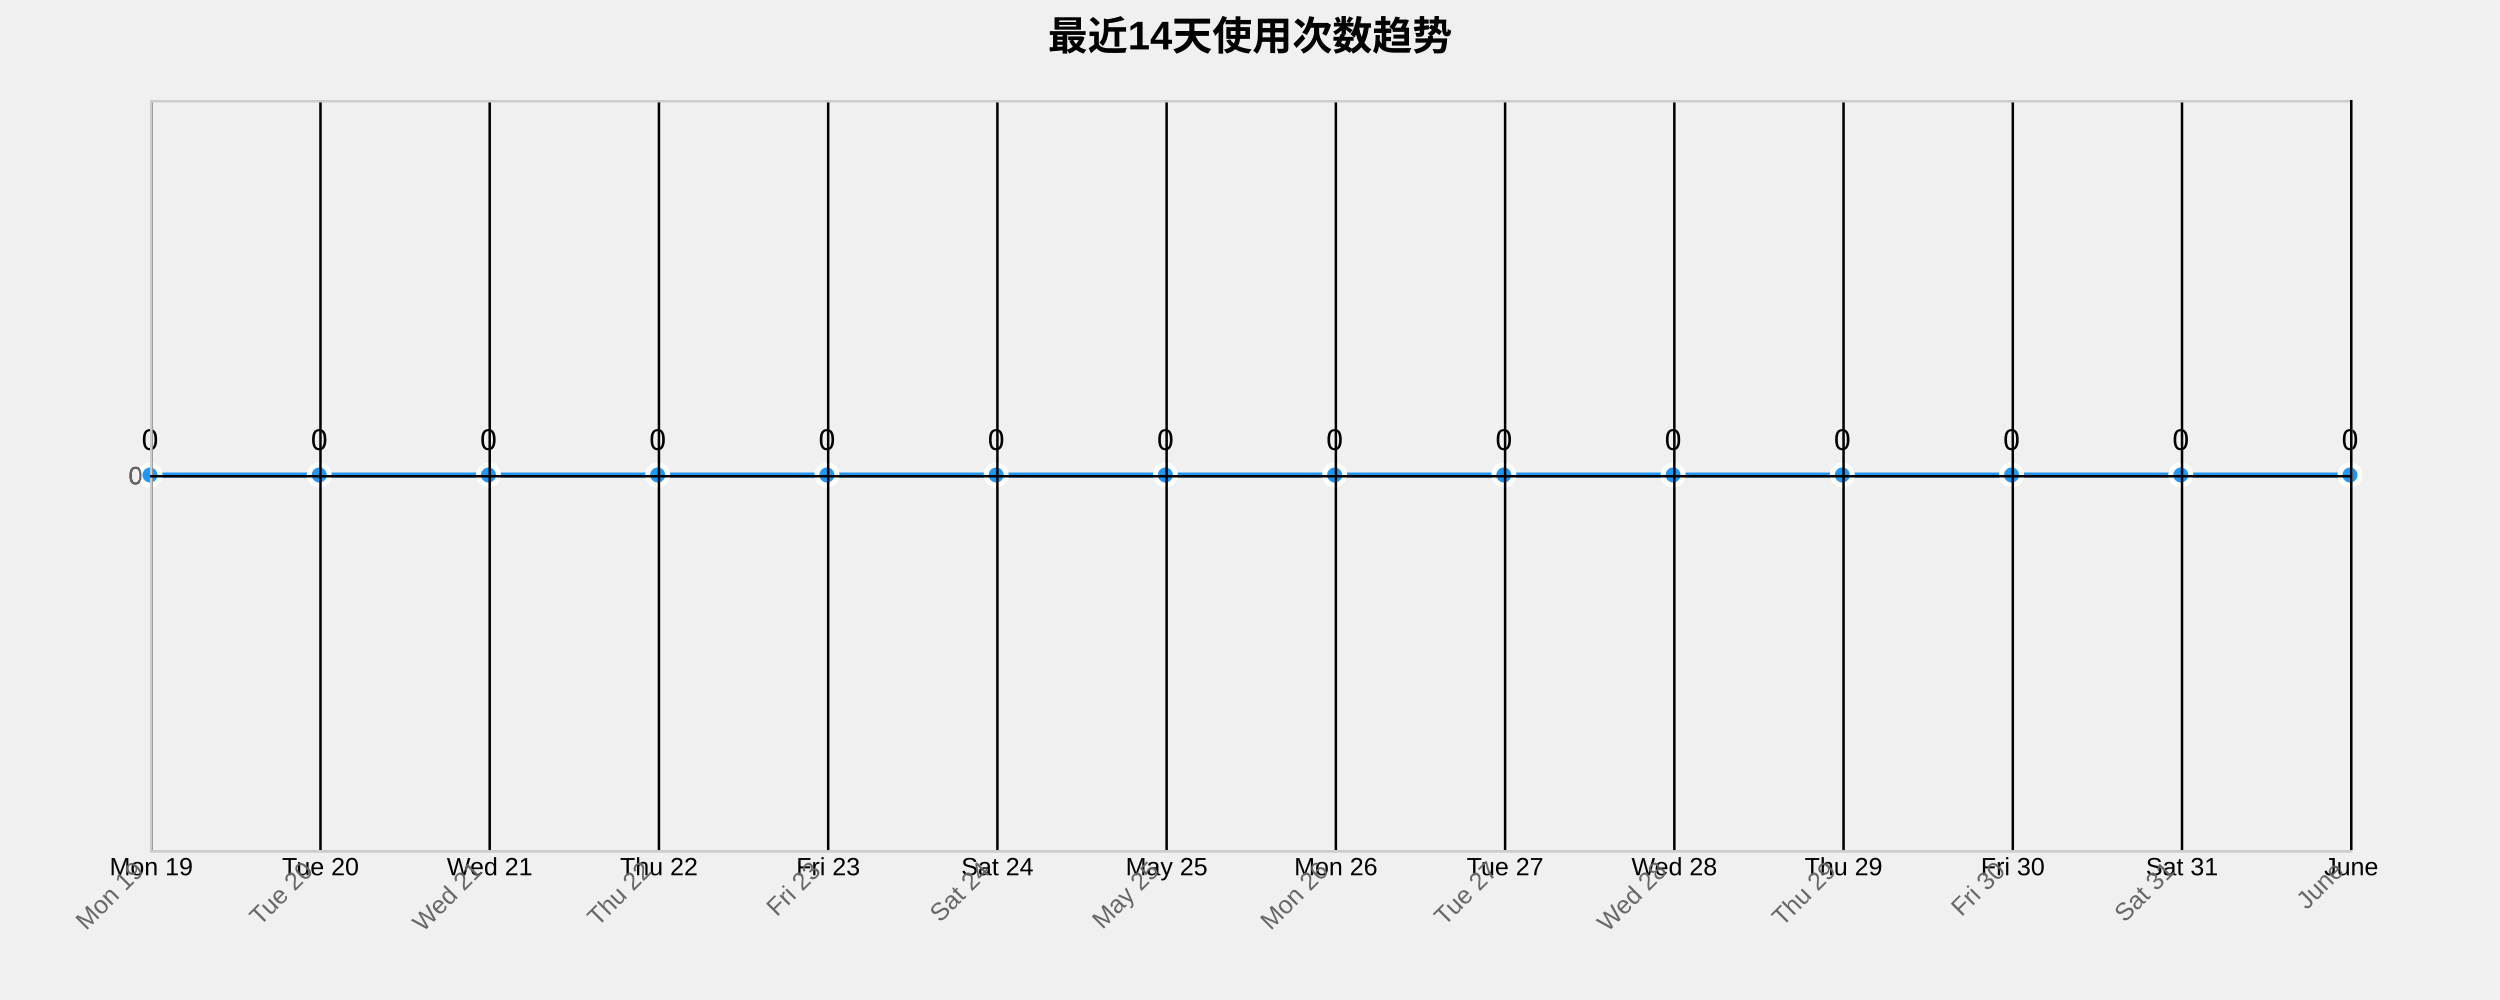
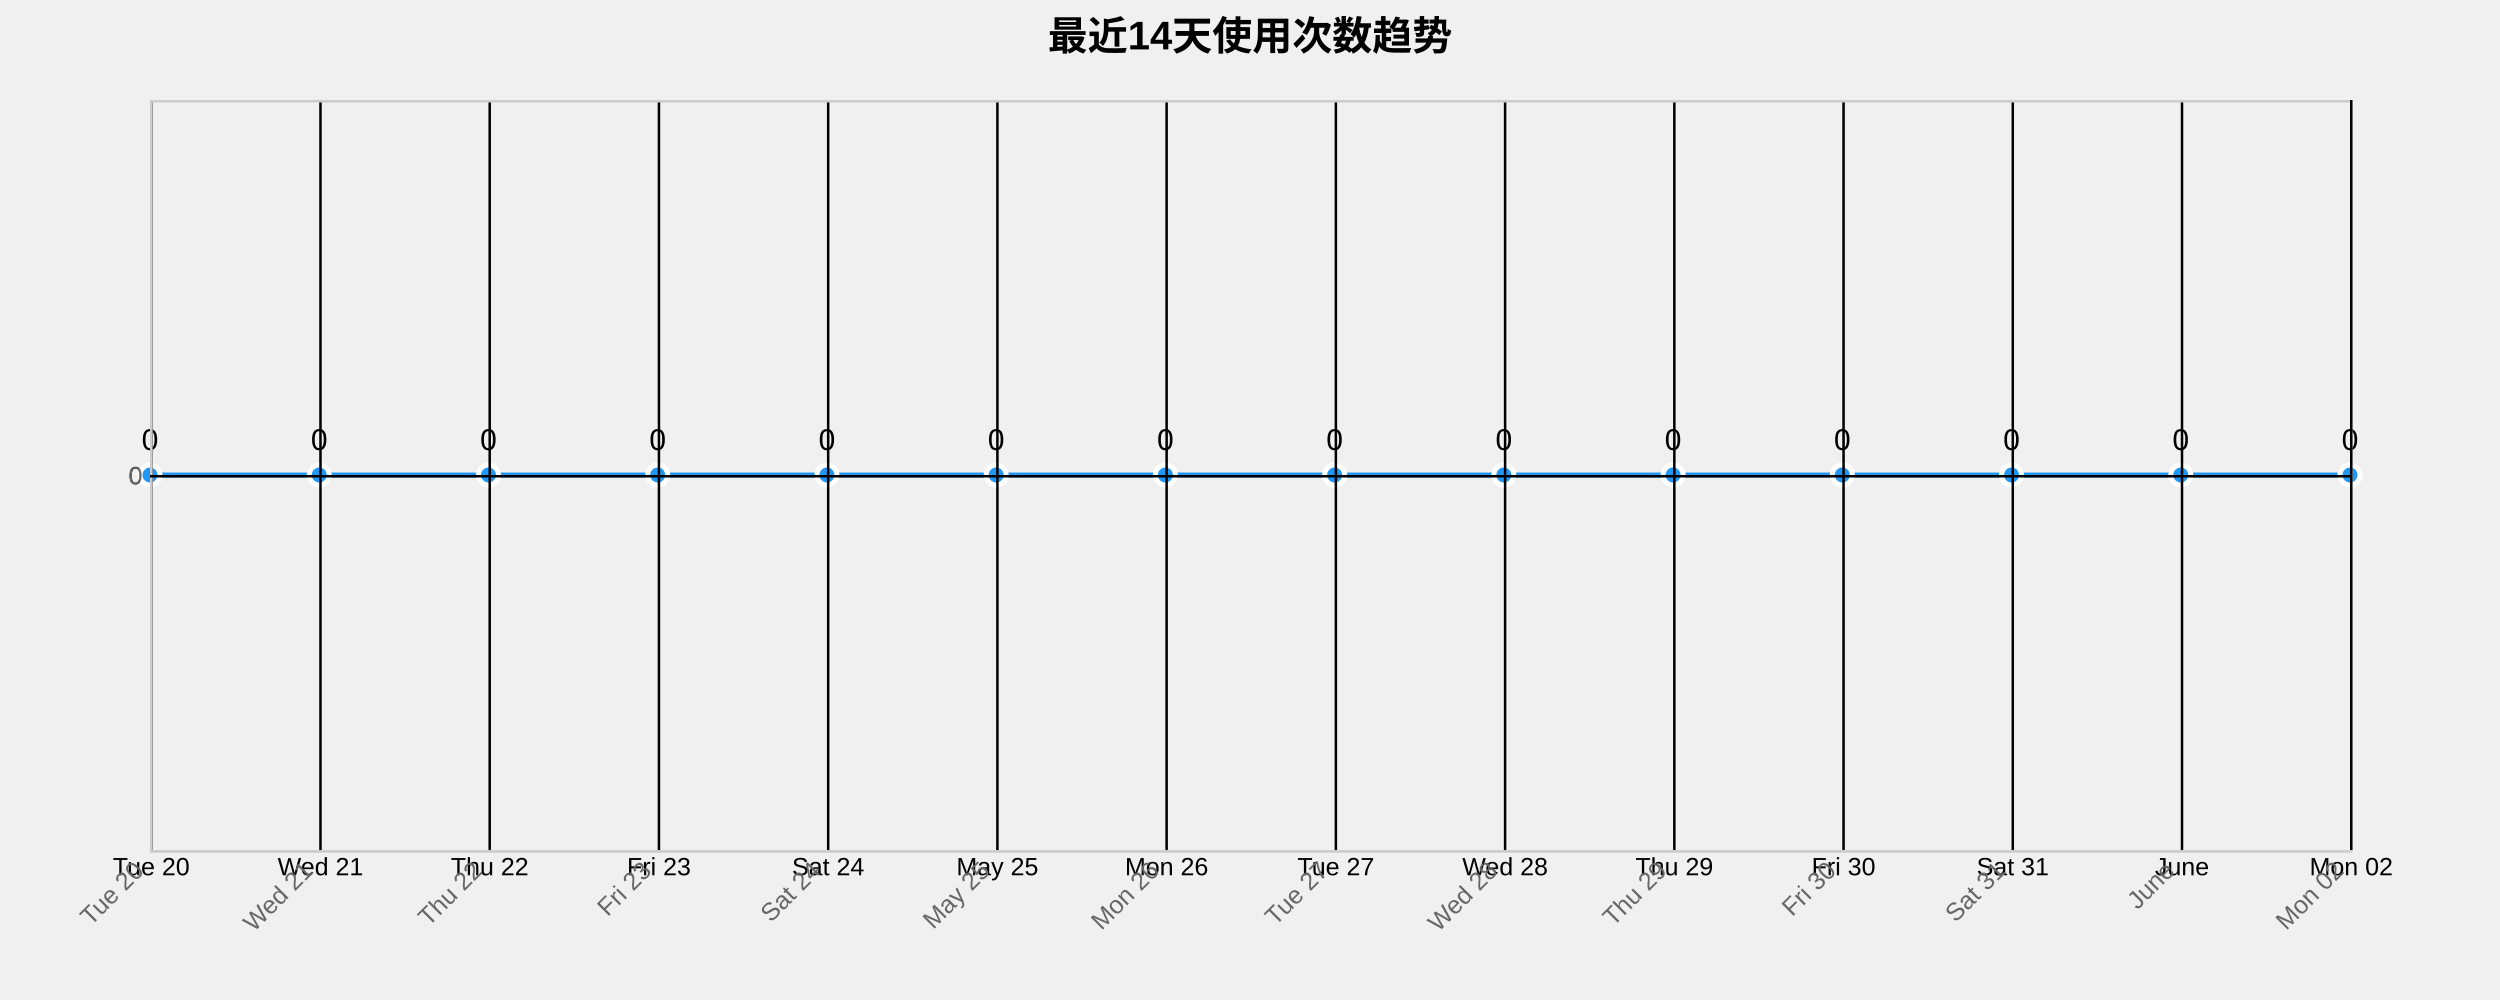
<svg xmlns="http://www.w3.org/2000/svg" width="1000" height="400">
  <g transform="translate(60,40)">
    <text x="440" y="-20" text-anchor="middle" style="font-size: 16px; font-weight: bold;">最近14天使用次数趋势</text>
    <g class="grid" transform="translate(0,300)" fill="none" font-size="10" font-family="sans-serif" text-anchor="middle">
      <path class="domain" stroke="currentColor" d="M0.5,-300V0.5H880.5V-300" />
      <g class="tick" opacity="1" transform="translate(0.5,0)">
        <line stroke="currentColor" y2="-300" />
-         <text fill="currentColor" y="3" dy="0.71em">Mon 19</text>
+         <text fill="currentColor" y="3" dy="0.71em">Tue 20</text>
      </g>
      <g class="tick" opacity="1" transform="translate(68.19231,0)">
        <line stroke="currentColor" y2="-300" />
-         <text fill="currentColor" y="3" dy="0.71em">Tue 20</text>
+         <text fill="currentColor" y="3" dy="0.71em">Wed 21</text>
      </g>
      <g class="tick" opacity="1" transform="translate(135.8846,0)">
        <line stroke="currentColor" y2="-300" />
-         <text fill="currentColor" y="3" dy="0.71em">Wed 21</text>
+         <text fill="currentColor" y="3" dy="0.71em">Thu 22</text>
      </g>
      <g class="tick" opacity="1" transform="translate(203.5769,0)">
        <line stroke="currentColor" y2="-300" />
-         <text fill="currentColor" y="3" dy="0.71em">Thu 22</text>
+         <text fill="currentColor" y="3" dy="0.71em">Fri 23</text>
      </g>
      <g class="tick" opacity="1" transform="translate(271.2692,0)">
        <line stroke="currentColor" y2="-300" />
-         <text fill="currentColor" y="3" dy="0.71em">Fri 23</text>
+         <text fill="currentColor" y="3" dy="0.71em">Sat 24</text>
      </g>
      <g class="tick" opacity="1" transform="translate(338.9615,0)">
        <line stroke="currentColor" y2="-300" />
-         <text fill="currentColor" y="3" dy="0.71em">Sat 24</text>
+         <text fill="currentColor" y="3" dy="0.71em">May 25</text>
      </g>
      <g class="tick" opacity="1" transform="translate(406.6538,0)">
        <line stroke="currentColor" y2="-300" />
-         <text fill="currentColor" y="3" dy="0.71em">May 25</text>
+         <text fill="currentColor" y="3" dy="0.71em">Mon 26</text>
      </g>
      <g class="tick" opacity="1" transform="translate(474.3462,0)">
        <line stroke="currentColor" y2="-300" />
-         <text fill="currentColor" y="3" dy="0.71em">Mon 26</text>
+         <text fill="currentColor" y="3" dy="0.71em">Tue 27</text>
      </g>
      <g class="tick" opacity="1" transform="translate(542.0385,0)">
        <line stroke="currentColor" y2="-300" />
-         <text fill="currentColor" y="3" dy="0.71em">Tue 27</text>
+         <text fill="currentColor" y="3" dy="0.71em">Wed 28</text>
      </g>
      <g class="tick" opacity="1" transform="translate(609.7308,0)">
        <line stroke="currentColor" y2="-300" />
-         <text fill="currentColor" y="3" dy="0.71em">Wed 28</text>
+         <text fill="currentColor" y="3" dy="0.71em">Thu 29</text>
      </g>
      <g class="tick" opacity="1" transform="translate(677.4231,0)">
        <line stroke="currentColor" y2="-300" />
-         <text fill="currentColor" y="3" dy="0.71em">Thu 29</text>
+         <text fill="currentColor" y="3" dy="0.71em">Fri 30</text>
      </g>
      <g class="tick" opacity="1" transform="translate(745.1154,0)">
        <line stroke="currentColor" y2="-300" />
-         <text fill="currentColor" y="3" dy="0.71em">Fri 30</text>
+         <text fill="currentColor" y="3" dy="0.71em">Sat 31</text>
      </g>
      <g class="tick" opacity="1" transform="translate(812.8077,0)">
        <line stroke="currentColor" y2="-300" />
-         <text fill="currentColor" y="3" dy="0.71em">Sat 31</text>
+         <text fill="currentColor" y="3" dy="0.71em">June</text>
      </g>
      <g class="tick" opacity="1" transform="translate(880.5,0)">
        <line stroke="currentColor" y2="-300" />
-         <text fill="currentColor" y="3" dy="0.71em">June</text>
+         <text fill="currentColor" y="3" dy="0.71em">Mon 02</text>
      </g>
    </g>
    <g class="grid" fill="none" font-size="10" font-family="sans-serif" text-anchor="end">
      <path class="domain" stroke="currentColor" d="M880,300.5H0.5V0.5H880" />
      <g class="tick" opacity="1" transform="translate(0,150.5)">
        <line stroke="currentColor" x2="880" />
        <text fill="currentColor" x="-3" dy="0.32em">0</text>
      </g>
    </g>
    <path class="area" d="M0,150C22.564,150,45.128,150,67.692,150C90.256,150,112.821,150,135.385,150C157.949,150,180.513,150,203.077,150C225.641,150,248.205,150,270.769,150C293.333,150,315.897,150,338.462,150C361.026,150,383.59,150,406.154,150C428.718,150,451.282,150,473.846,150C496.41,150,518.974,150,541.538,150C564.103,150,586.667,150,609.231,150C631.795,150,654.359,150,676.923,150C699.487,150,722.051,150,744.615,150C767.179,150,789.744,150,812.308,150C834.872,150,857.436,150,880,150L880,300C857.436,300,834.872,300,812.308,300C789.744,300,767.179,300,744.615,300C722.051,300,699.487,300,676.923,300C654.359,300,631.795,300,609.231,300C586.667,300,564.103,300,541.538,300C518.974,300,496.41,300,473.846,300C451.282,300,428.718,300,406.154,300C383.59,300,361.026,300,338.462,300C315.897,300,293.333,300,270.769,300C248.205,300,225.641,300,203.077,300C180.513,300,157.949,300,135.385,300C112.821,300,90.256,300,67.692,300C45.128,300,22.564,300,0,300Z" style="fill: url(#area-gradient); opacity: 0.3;" />
    <path class="line" d="M0,150C22.564,150,45.128,150,67.692,150C90.256,150,112.821,150,135.385,150C157.949,150,180.513,150,203.077,150C225.641,150,248.205,150,270.769,150C293.333,150,315.897,150,338.462,150C361.026,150,383.59,150,406.154,150C428.718,150,451.282,150,473.846,150C496.41,150,518.974,150,541.538,150C564.103,150,586.667,150,609.231,150C631.795,150,654.359,150,676.923,150C699.487,150,722.051,150,744.615,150C767.179,150,789.744,150,812.308,150C834.872,150,857.436,150,880,150" style="fill: none; stroke: #2196F3; stroke-width: 2px;" />
    <circle class="dot" cx="0" cy="150" r="4" style="fill: #2196F3; stroke: #fff; stroke-width: 2px;" />
    <circle class="dot" cx="67.692" cy="150" r="4" style="fill: #2196F3; stroke: #fff; stroke-width: 2px;" />
    <circle class="dot" cx="135.385" cy="150" r="4" style="fill: #2196F3; stroke: #fff; stroke-width: 2px;" />
    <circle class="dot" cx="203.077" cy="150" r="4" style="fill: #2196F3; stroke: #fff; stroke-width: 2px;" />
    <circle class="dot" cx="270.769" cy="150" r="4" style="fill: #2196F3; stroke: #fff; stroke-width: 2px;" />
    <circle class="dot" cx="338.462" cy="150" r="4" style="fill: #2196F3; stroke: #fff; stroke-width: 2px;" />
    <circle class="dot" cx="406.154" cy="150" r="4" style="fill: #2196F3; stroke: #fff; stroke-width: 2px;" />
    <circle class="dot" cx="473.846" cy="150" r="4" style="fill: #2196F3; stroke: #fff; stroke-width: 2px;" />
    <circle class="dot" cx="541.538" cy="150" r="4" style="fill: #2196F3; stroke: #fff; stroke-width: 2px;" />
    <circle class="dot" cx="609.231" cy="150" r="4" style="fill: #2196F3; stroke: #fff; stroke-width: 2px;" />
    <circle class="dot" cx="676.923" cy="150" r="4" style="fill: #2196F3; stroke: #fff; stroke-width: 2px;" />
    <circle class="dot" cx="744.615" cy="150" r="4" style="fill: #2196F3; stroke: #fff; stroke-width: 2px;" />
    <circle class="dot" cx="812.308" cy="150" r="4" style="fill: #2196F3; stroke: #fff; stroke-width: 2px;" />
    <circle class="dot" cx="880" cy="150" r="4" style="fill: #2196F3; stroke: #fff; stroke-width: 2px;" />
    <text class="label" x="0" y="140" text-anchor="middle" style="font-size: 12px;">0</text>
    <text class="label" x="67.692" y="140" text-anchor="middle" style="font-size: 12px;">0</text>
    <text class="label" x="135.385" y="140" text-anchor="middle" style="font-size: 12px;">0</text>
    <text class="label" x="203.077" y="140" text-anchor="middle" style="font-size: 12px;">0</text>
    <text class="label" x="270.769" y="140" text-anchor="middle" style="font-size: 12px;">0</text>
    <text class="label" x="338.462" y="140" text-anchor="middle" style="font-size: 12px;">0</text>
    <text class="label" x="406.154" y="140" text-anchor="middle" style="font-size: 12px;">0</text>
    <text class="label" x="473.846" y="140" text-anchor="middle" style="font-size: 12px;">0</text>
    <text class="label" x="541.538" y="140" text-anchor="middle" style="font-size: 12px;">0</text>
    <text class="label" x="609.231" y="140" text-anchor="middle" style="font-size: 12px;">0</text>
    <text class="label" x="676.923" y="140" text-anchor="middle" style="font-size: 12px;">0</text>
    <text class="label" x="744.615" y="140" text-anchor="middle" style="font-size: 12px;">0</text>
    <text class="label" x="812.308" y="140" text-anchor="middle" style="font-size: 12px;">0</text>
    <text class="label" x="880" y="140" text-anchor="middle" style="font-size: 12px;">0</text>
    <g class="x-axis" transform="translate(0,300)" fill="none" font-size="10" font-family="sans-serif" text-anchor="middle">
      <path class="domain" stroke="currentColor" d="M0.5,-300V0.5H880.5V-300" />
      <g class="tick" opacity="1" transform="translate(0.5,0)">
        <line stroke="currentColor" y2="-300" />
-         <text fill="currentColor" y="3" dy=".15em" style="text-anchor: end;" dx="-.8em" transform="rotate(-45)">Mon 19</text>
+         <text fill="currentColor" y="3" dy=".15em" style="text-anchor: end;" dx="-.8em" transform="rotate(-45)">Tue 20</text>
      </g>
      <g class="tick" opacity="1" transform="translate(68.19231,0)">
        <line stroke="currentColor" y2="-300" />
-         <text fill="currentColor" y="3" dy=".15em" style="text-anchor: end;" dx="-.8em" transform="rotate(-45)">Tue 20</text>
+         <text fill="currentColor" y="3" dy=".15em" style="text-anchor: end;" dx="-.8em" transform="rotate(-45)">Wed 21</text>
      </g>
      <g class="tick" opacity="1" transform="translate(135.8846,0)">
        <line stroke="currentColor" y2="-300" />
-         <text fill="currentColor" y="3" dy=".15em" style="text-anchor: end;" dx="-.8em" transform="rotate(-45)">Wed 21</text>
+         <text fill="currentColor" y="3" dy=".15em" style="text-anchor: end;" dx="-.8em" transform="rotate(-45)">Thu 22</text>
      </g>
      <g class="tick" opacity="1" transform="translate(203.5769,0)">
        <line stroke="currentColor" y2="-300" />
-         <text fill="currentColor" y="3" dy=".15em" style="text-anchor: end;" dx="-.8em" transform="rotate(-45)">Thu 22</text>
+         <text fill="currentColor" y="3" dy=".15em" style="text-anchor: end;" dx="-.8em" transform="rotate(-45)">Fri 23</text>
      </g>
      <g class="tick" opacity="1" transform="translate(271.2692,0)">
        <line stroke="currentColor" y2="-300" />
-         <text fill="currentColor" y="3" dy=".15em" style="text-anchor: end;" dx="-.8em" transform="rotate(-45)">Fri 23</text>
+         <text fill="currentColor" y="3" dy=".15em" style="text-anchor: end;" dx="-.8em" transform="rotate(-45)">Sat 24</text>
      </g>
      <g class="tick" opacity="1" transform="translate(338.9615,0)">
        <line stroke="currentColor" y2="-300" />
-         <text fill="currentColor" y="3" dy=".15em" style="text-anchor: end;" dx="-.8em" transform="rotate(-45)">Sat 24</text>
+         <text fill="currentColor" y="3" dy=".15em" style="text-anchor: end;" dx="-.8em" transform="rotate(-45)">May 25</text>
      </g>
      <g class="tick" opacity="1" transform="translate(406.6538,0)">
        <line stroke="currentColor" y2="-300" />
-         <text fill="currentColor" y="3" dy=".15em" style="text-anchor: end;" dx="-.8em" transform="rotate(-45)">May 25</text>
+         <text fill="currentColor" y="3" dy=".15em" style="text-anchor: end;" dx="-.8em" transform="rotate(-45)">Mon 26</text>
      </g>
      <g class="tick" opacity="1" transform="translate(474.3462,0)">
        <line stroke="currentColor" y2="-300" />
-         <text fill="currentColor" y="3" dy=".15em" style="text-anchor: end;" dx="-.8em" transform="rotate(-45)">Mon 26</text>
+         <text fill="currentColor" y="3" dy=".15em" style="text-anchor: end;" dx="-.8em" transform="rotate(-45)">Tue 27</text>
      </g>
      <g class="tick" opacity="1" transform="translate(542.0385,0)">
        <line stroke="currentColor" y2="-300" />
-         <text fill="currentColor" y="3" dy=".15em" style="text-anchor: end;" dx="-.8em" transform="rotate(-45)">Tue 27</text>
+         <text fill="currentColor" y="3" dy=".15em" style="text-anchor: end;" dx="-.8em" transform="rotate(-45)">Wed 28</text>
      </g>
      <g class="tick" opacity="1" transform="translate(609.7308,0)">
        <line stroke="currentColor" y2="-300" />
-         <text fill="currentColor" y="3" dy=".15em" style="text-anchor: end;" dx="-.8em" transform="rotate(-45)">Wed 28</text>
+         <text fill="currentColor" y="3" dy=".15em" style="text-anchor: end;" dx="-.8em" transform="rotate(-45)">Thu 29</text>
      </g>
      <g class="tick" opacity="1" transform="translate(677.4231,0)">
        <line stroke="currentColor" y2="-300" />
-         <text fill="currentColor" y="3" dy=".15em" style="text-anchor: end;" dx="-.8em" transform="rotate(-45)">Thu 29</text>
+         <text fill="currentColor" y="3" dy=".15em" style="text-anchor: end;" dx="-.8em" transform="rotate(-45)">Fri 30</text>
      </g>
      <g class="tick" opacity="1" transform="translate(745.1154,0)">
        <line stroke="currentColor" y2="-300" />
-         <text fill="currentColor" y="3" dy=".15em" style="text-anchor: end;" dx="-.8em" transform="rotate(-45)">Fri 30</text>
+         <text fill="currentColor" y="3" dy=".15em" style="text-anchor: end;" dx="-.8em" transform="rotate(-45)">Sat 31</text>
      </g>
      <g class="tick" opacity="1" transform="translate(812.8077,0)">
        <line stroke="currentColor" y2="-300" />
-         <text fill="currentColor" y="3" dy=".15em" style="text-anchor: end;" dx="-.8em" transform="rotate(-45)">Sat 31</text>
+         <text fill="currentColor" y="3" dy=".15em" style="text-anchor: end;" dx="-.8em" transform="rotate(-45)">June</text>
      </g>
      <g class="tick" opacity="1" transform="translate(880.5,0)">
        <line stroke="currentColor" y2="-300" />
-         <text fill="currentColor" y="3" dy=".15em" style="text-anchor: end;" dx="-.8em" transform="rotate(-45)">June</text>
+         <text fill="currentColor" y="3" dy=".15em" style="text-anchor: end;" dx="-.8em" transform="rotate(-45)">Mon 02</text>
      </g>
    </g>
    <g class="y-axis" fill="none" font-size="10" font-family="sans-serif" text-anchor="end">
      <path class="domain" stroke="currentColor" d="M880,300.5H0.5V0.5H880" />
      <g class="tick" opacity="1" transform="translate(0,150.5)">
        <line stroke="currentColor" x2="880" />
        <text fill="currentColor" x="-3" dy="0.32em">0</text>
      </g>
    </g>
    <style>
    .grid line {
      stroke: #e0e0e0;
      stroke-opacity: 0.7;
      shape-rendering: crispEdges;
    }
    .grid path {
      stroke-width: 0;
    }
    .dot:hover {
      r: 6;
    }
    text {
      font-family: Arial, sans-serif;
    }
    .x-axis path, .y-axis path {
      stroke: #ccc;
    }
    .x-axis text, .y-axis text {
      fill: #666;
    }
  </style>
  </g>
</svg>
